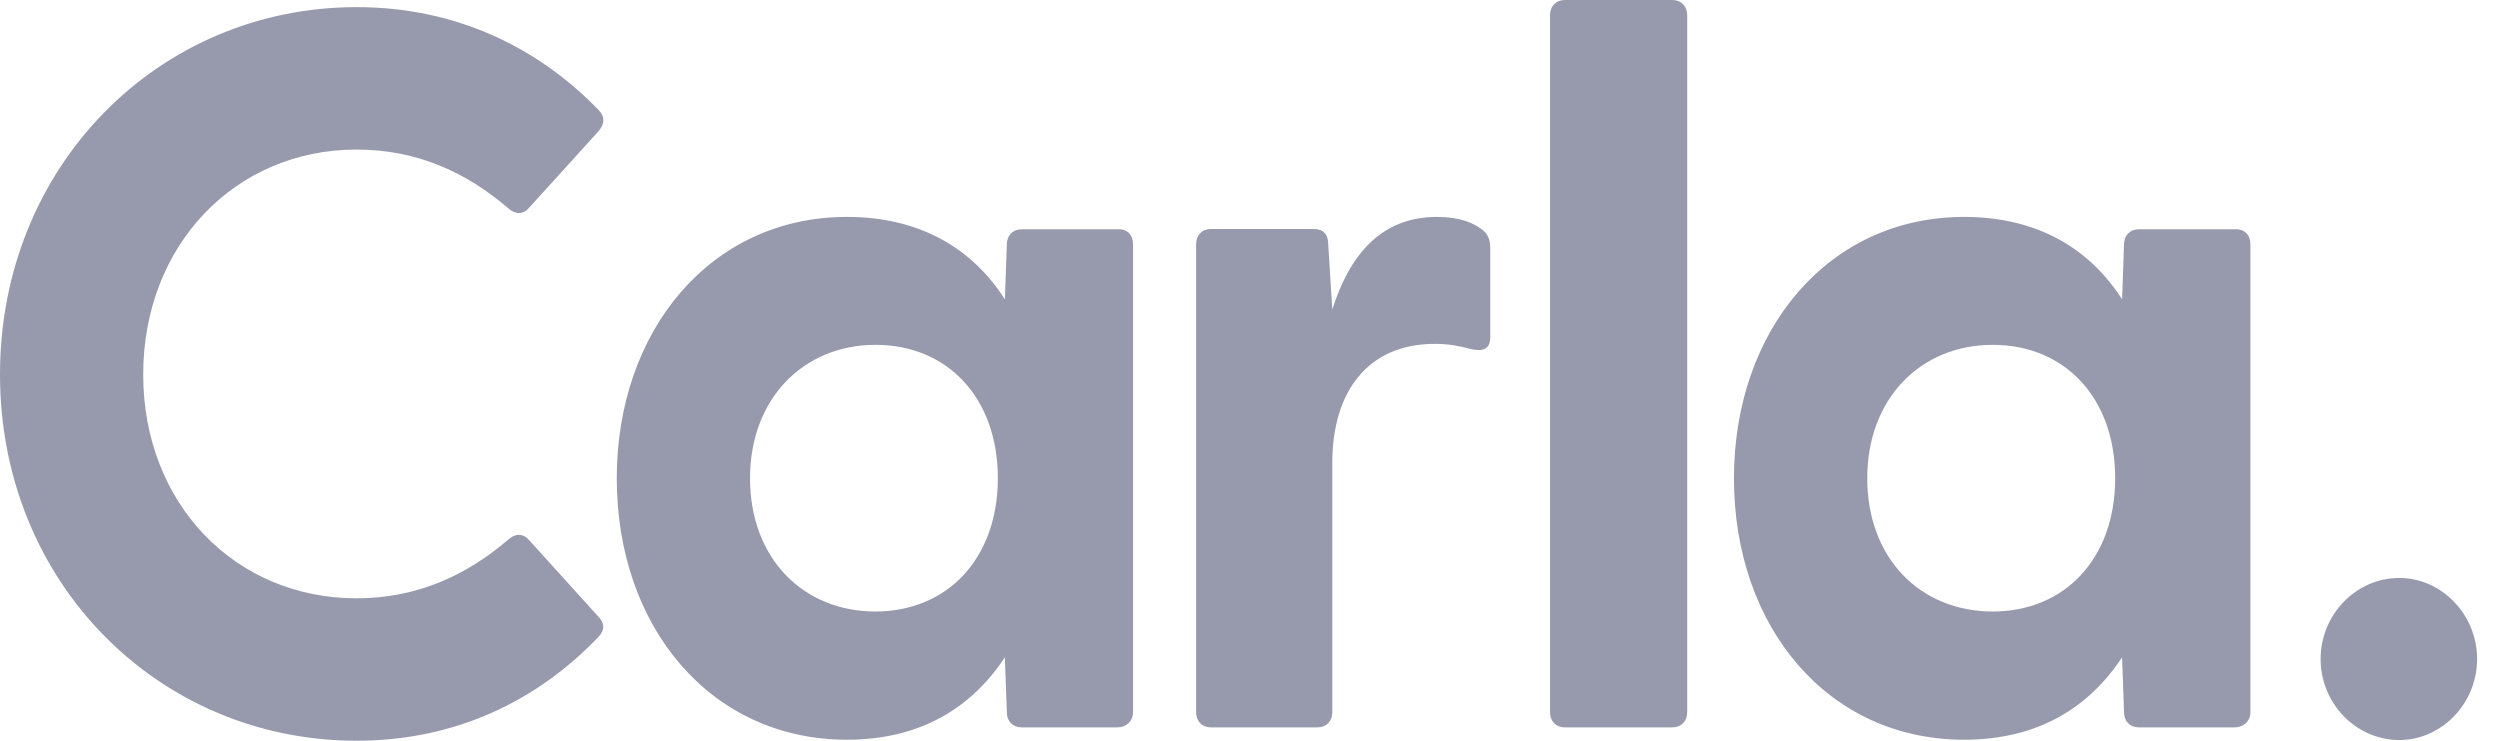
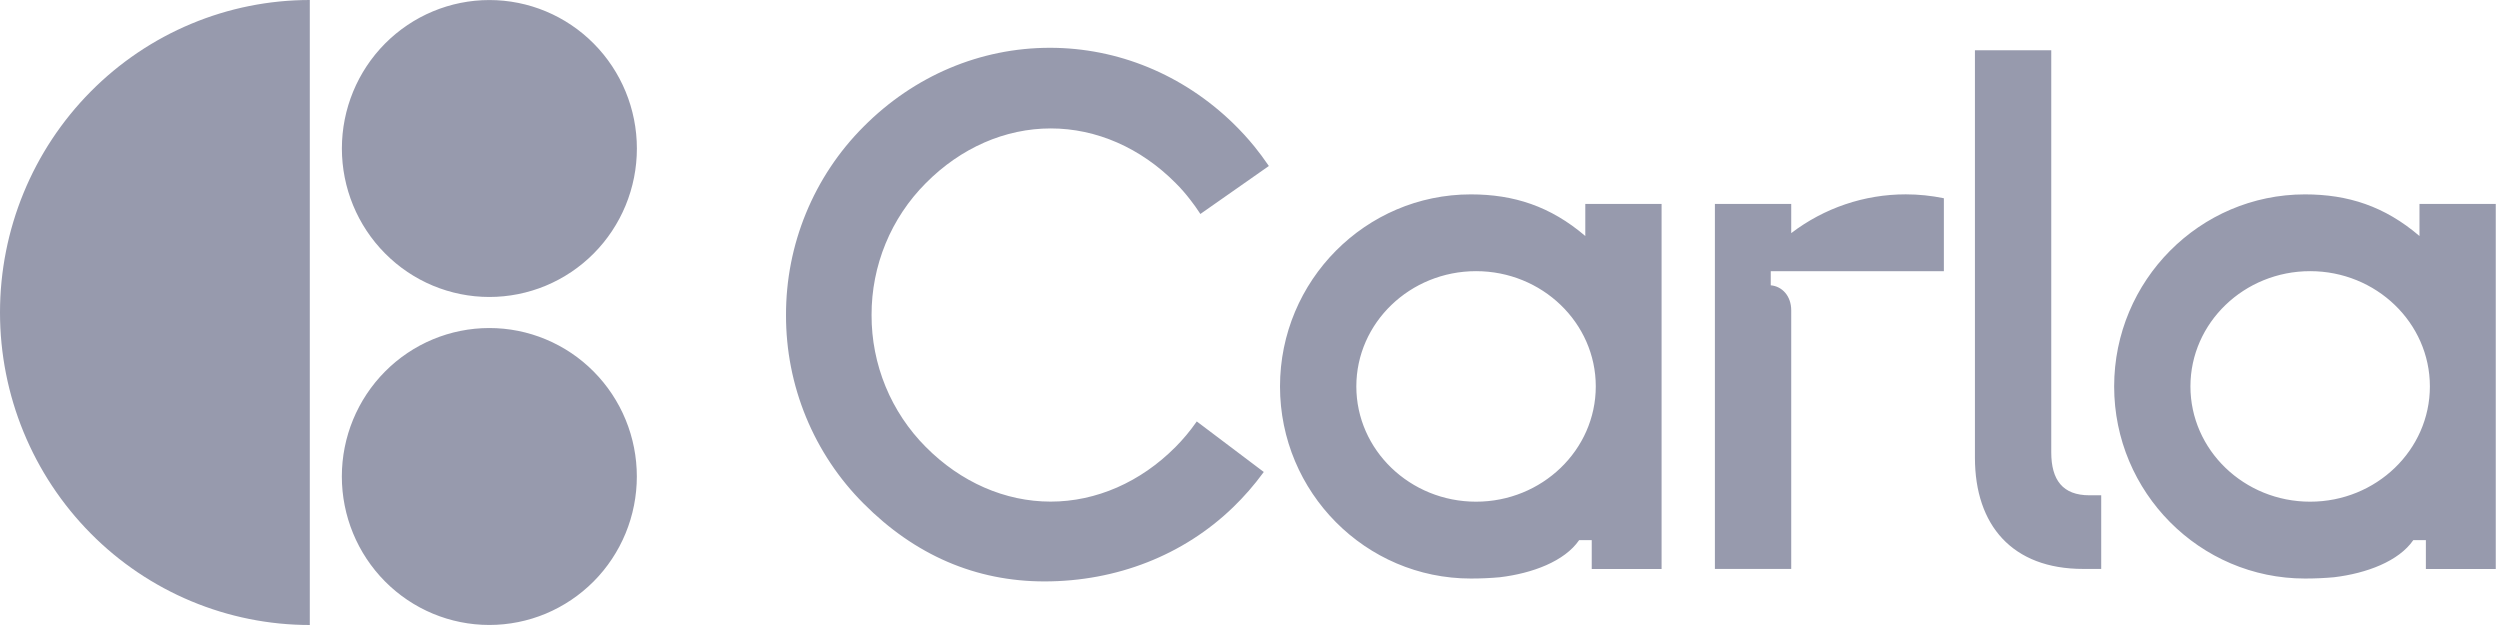
- <svg xmlns="http://www.w3.org/2000/svg" width="81" height="24" viewBox="0 0 81 24" fill="none">
-   <path d="M50.221 0.493V23.074C50.221 23.369 50.413 23.567 50.699 23.567H54.186C54.472 23.567 54.665 23.369 54.665 23.074V0.493C54.665 0.198 54.472 0 54.186 0H50.699C50.413 0 50.221 0.198 50.221 0.493ZM11.552 0.231C5.15 0.231 0 5.371 0 12.132C0 18.888 5.15 23.995 11.547 24C14.748 24 17.404 22.715 19.388 20.638C19.612 20.408 19.581 20.177 19.388 19.979L17.149 17.506C16.956 17.276 16.702 17.276 16.478 17.474C15.137 18.625 13.537 19.385 11.552 19.385C7.618 19.385 4.64 16.318 4.64 12.132C4.64 7.945 7.618 4.846 11.552 4.846C13.537 4.846 15.133 5.601 16.478 6.757C16.702 6.955 16.956 6.955 17.149 6.725L19.393 4.251C19.585 4.021 19.616 3.791 19.393 3.561C17.408 1.516 14.752 0.231 11.552 0.231ZM36.711 23.074V7.912C36.711 7.613 36.519 7.415 36.233 7.429H33.099C32.813 7.429 32.621 7.627 32.621 7.922L32.558 9.699C31.503 8.051 29.809 7.028 27.44 7.028C23.023 7.028 19.983 10.717 19.983 15.498C19.983 20.311 23.023 23.967 27.44 23.967C29.805 23.967 31.472 22.945 32.558 21.296L32.621 23.074C32.621 23.369 32.813 23.567 33.099 23.567H36.202C36.488 23.567 36.711 23.369 36.711 23.074ZM28.365 11.173C30.699 11.173 32.33 12.891 32.33 15.493C32.33 18.095 30.699 19.808 28.365 19.813C26.027 19.813 24.301 18.095 24.301 15.493C24.301 12.919 26.032 11.173 28.365 11.173ZM48.285 8.074V10.911C48.285 11.307 48.062 11.403 47.646 11.307C47.293 11.21 46.944 11.141 46.493 11.141C44.316 11.141 43.167 12.688 43.167 14.996V23.074C43.167 23.369 42.974 23.567 42.688 23.567H39.233C38.947 23.567 38.754 23.369 38.754 23.074V7.912C38.754 7.618 38.947 7.42 39.233 7.42H42.559C42.845 7.42 43.037 7.553 43.037 7.949L43.167 10.026C43.712 8.313 44.705 7.028 46.56 7.028C47.297 7.028 47.744 7.226 47.999 7.424C48.223 7.581 48.285 7.779 48.285 8.074ZM72.913 7.912V23.074C72.913 23.369 72.69 23.567 72.399 23.567H69.296C69.01 23.567 68.818 23.369 68.818 23.074L68.756 21.296C67.669 22.945 66.002 23.967 63.637 23.967C59.22 23.967 56.18 20.311 56.18 15.498C56.18 10.717 59.22 7.028 63.637 7.028C66.006 7.028 67.701 8.051 68.756 9.699L68.818 7.922C68.818 7.627 69.01 7.429 69.296 7.429H72.43C72.721 7.415 72.913 7.613 72.913 7.912ZM68.532 15.493C68.532 12.891 66.9 11.173 64.562 11.173C62.224 11.173 60.499 12.919 60.499 15.493C60.499 18.095 62.224 19.813 64.562 19.813C66.9 19.813 68.532 18.095 68.532 15.493ZM77.737 18.726C76.337 18.726 75.188 19.91 75.188 21.351C75.188 22.793 76.337 23.977 77.737 23.977C79.109 23.977 80.258 22.793 80.258 21.351C80.258 19.91 79.109 18.726 77.737 18.726Z" fill="#979AAD" />
+ <svg xmlns="http://www.w3.org/2000/svg" width="368" height="92" viewBox="0 0 368 92" fill="none">
+   <path fill-rule="evenodd" clip-rule="evenodd" d="M173.049 26.942C167.903 21.757 161.38 18.905 154.674 18.905C147.957 18.905 141.434 21.757 136.282 26.954C133.742 29.499 131.725 32.524 130.355 35.86C128.985 39.191 128.283 42.767 128.294 46.376C128.283 49.986 128.985 53.556 130.355 56.892C131.725 60.223 133.742 63.253 136.282 65.799C141.428 70.985 147.951 73.837 154.657 73.837C161.364 73.837 167.897 70.968 173.033 65.799C174.141 64.685 175.149 63.482 176.052 62.195L176.163 62.034L186.028 69.475L185.916 69.626C184.591 71.43 183.12 73.118 181.51 74.672C174.241 81.707 164.382 85.584 153.749 85.584C143.64 85.584 134.678 81.724 127.114 74.115C123.482 70.483 120.608 66.161 118.647 61.399C116.686 56.636 115.689 51.534 115.701 46.382C115.689 41.23 116.686 36.122 118.647 31.365C120.608 26.603 123.482 22.28 127.114 18.649C134.555 11.157 144.297 7.035 154.551 7.035C164.544 7.035 174.113 10.973 181.505 18.136C182.619 19.217 183.671 20.364 184.652 21.567C185.359 22.442 186.039 23.35 186.668 24.28L186.774 24.436L176.692 31.499L176.586 31.332C176.163 30.674 175.695 30.028 175.211 29.41C174.542 28.535 173.824 27.717 173.049 26.942ZM301.945 66.584V7.397H290.71V67.375C290.71 77.312 296.203 83.746 306.635 83.746H309.298V72.906H307.554C303.627 72.906 301.945 70.65 301.945 66.584ZM263.668 34.317V30.023H252.433V39.921V42.176V83.751H263.668V45.68C263.668 43.575 262.337 42.143 260.655 41.998V39.921H286.138V29.182C284.288 28.803 282.406 28.608 280.517 28.608C274.429 28.608 268.514 30.613 263.668 34.317ZM244.591 30.017H233.356V34.74C228.22 30.351 222.823 28.613 216.501 28.613C201.016 28.613 188.417 41.296 188.417 56.887C188.417 72.477 201.016 85.16 216.501 85.16C217.999 85.16 219.42 85.094 220.773 84.971C225.58 84.397 230.304 82.62 232.448 79.512H234.303V83.757H244.585V30.017H244.591ZM217.275 73.848C207.556 73.848 199.652 66.239 199.652 56.881C199.652 47.524 207.556 39.915 217.275 39.915C226.995 39.915 234.899 47.524 234.899 56.881C234.893 66.239 226.989 73.848 217.275 73.848ZM356.141 30.017H367.376V83.757H357.088V79.512H355.234C353.095 82.615 348.371 84.397 343.564 84.971C342.205 85.094 340.785 85.16 339.292 85.16C323.808 85.16 311.203 72.472 311.203 56.887C311.203 41.296 323.802 28.613 339.292 28.613C345.609 28.613 351.012 30.346 356.147 34.74V30.017H356.141ZM322.432 56.881C322.432 66.239 330.336 73.848 340.055 73.848C349.781 73.848 357.679 66.239 357.679 56.881C357.679 47.524 349.775 39.915 340.055 39.915C330.336 39.915 322.432 47.524 322.432 56.881Z" fill="#979AAD" />
+   <path fill-rule="evenodd" clip-rule="evenodd" d="M45.602 92C39.608 92 33.682 90.808 28.145 88.496C22.614 86.185 17.584 82.798 13.357 78.526C4.801 69.893 0 58.196 0 45.997C0 33.804 4.801 22.107 13.357 13.474C17.59 9.202 22.614 5.815 28.145 3.504C33.676 1.192 39.608 0 45.602 0V92ZM72.031 43.714C74.883 43.714 77.707 43.151 80.342 42.054C82.977 40.956 85.372 39.347 87.388 37.319C89.404 35.292 91.003 32.88 92.095 30.229C93.186 27.577 93.749 24.736 93.749 21.862C93.749 16.064 91.46 10.505 87.388 6.406C83.316 2.306 77.796 0.006 72.037 0.006C66.278 0.006 60.758 2.312 56.686 6.406C52.614 10.505 50.325 16.064 50.325 21.857C50.325 27.655 52.614 33.214 56.686 37.308C60.752 41.413 66.278 43.714 72.031 43.714ZM93.743 70.132C93.743 73.001 93.181 75.847 92.089 78.498C90.997 81.15 89.399 83.561 87.382 85.589C85.366 87.616 82.971 89.226 80.342 90.329C77.707 91.426 74.883 91.994 72.031 91.994C66.272 91.994 60.752 89.694 56.681 85.594C52.609 81.495 50.319 75.936 50.319 70.138C50.319 64.339 52.609 58.786 56.681 54.686C60.752 50.587 66.272 48.286 72.031 48.286C74.883 48.286 77.707 48.849 80.342 49.952C82.977 51.049 85.372 52.659 87.388 54.692C89.404 56.725 91.003 59.131 92.095 61.788C93.186 64.439 93.743 67.286 93.743 70.154V70.132Z" fill="#979AAD" />
</svg>
